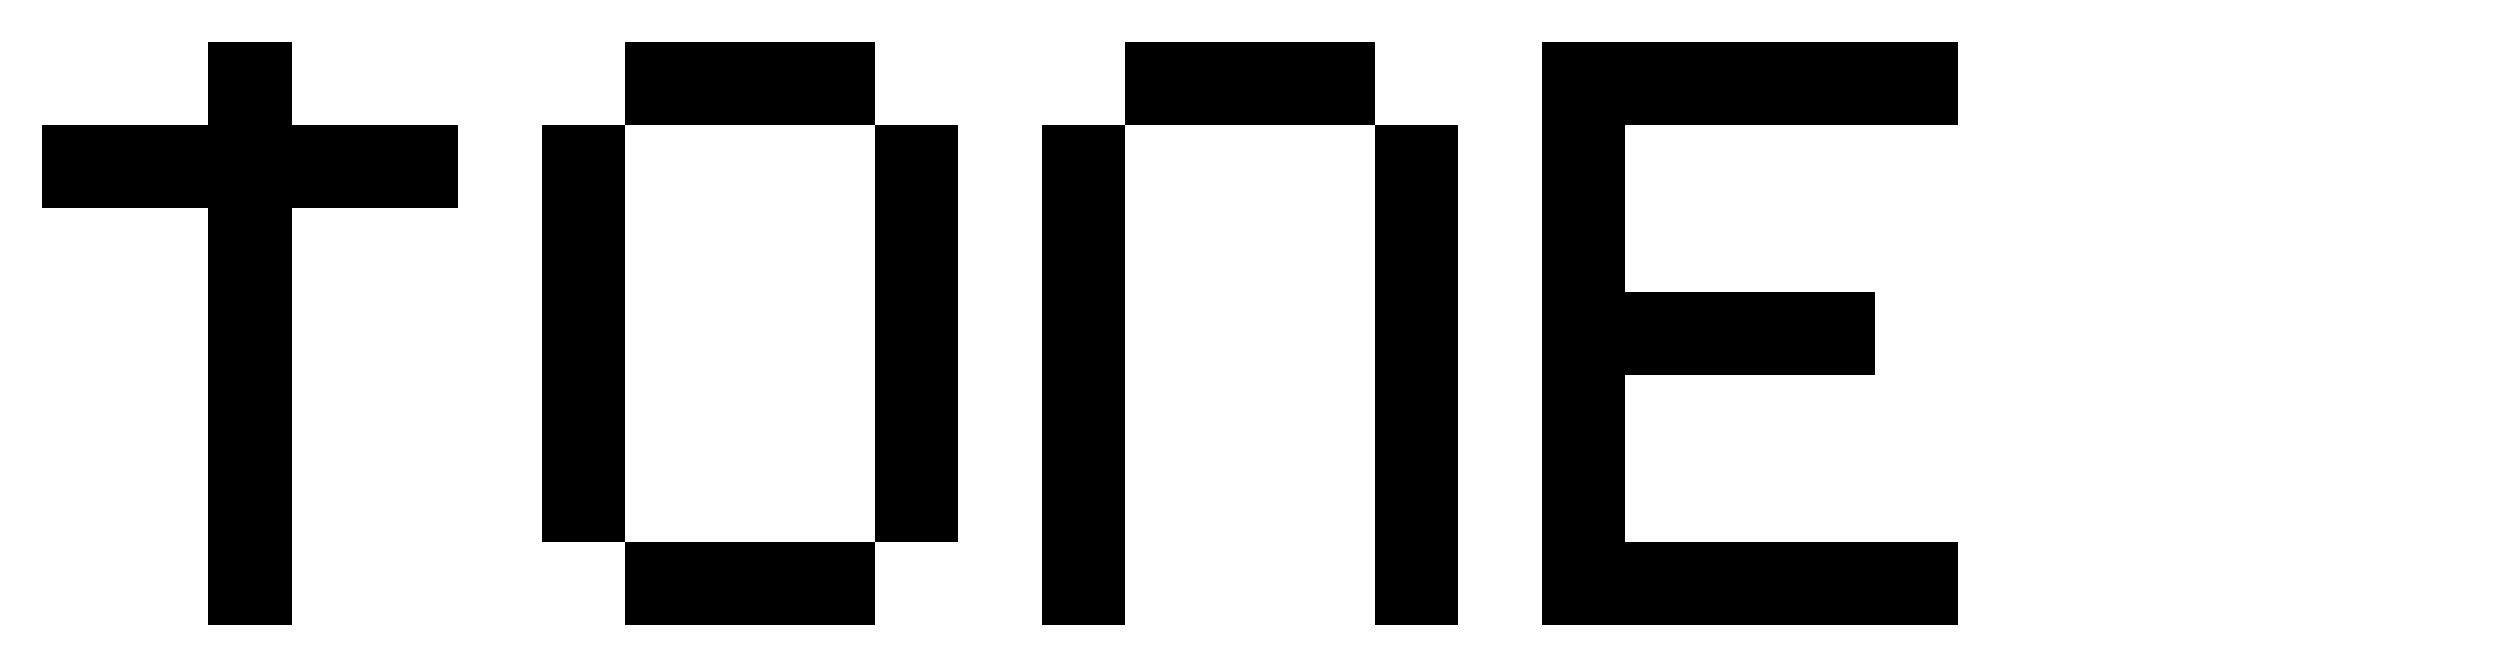
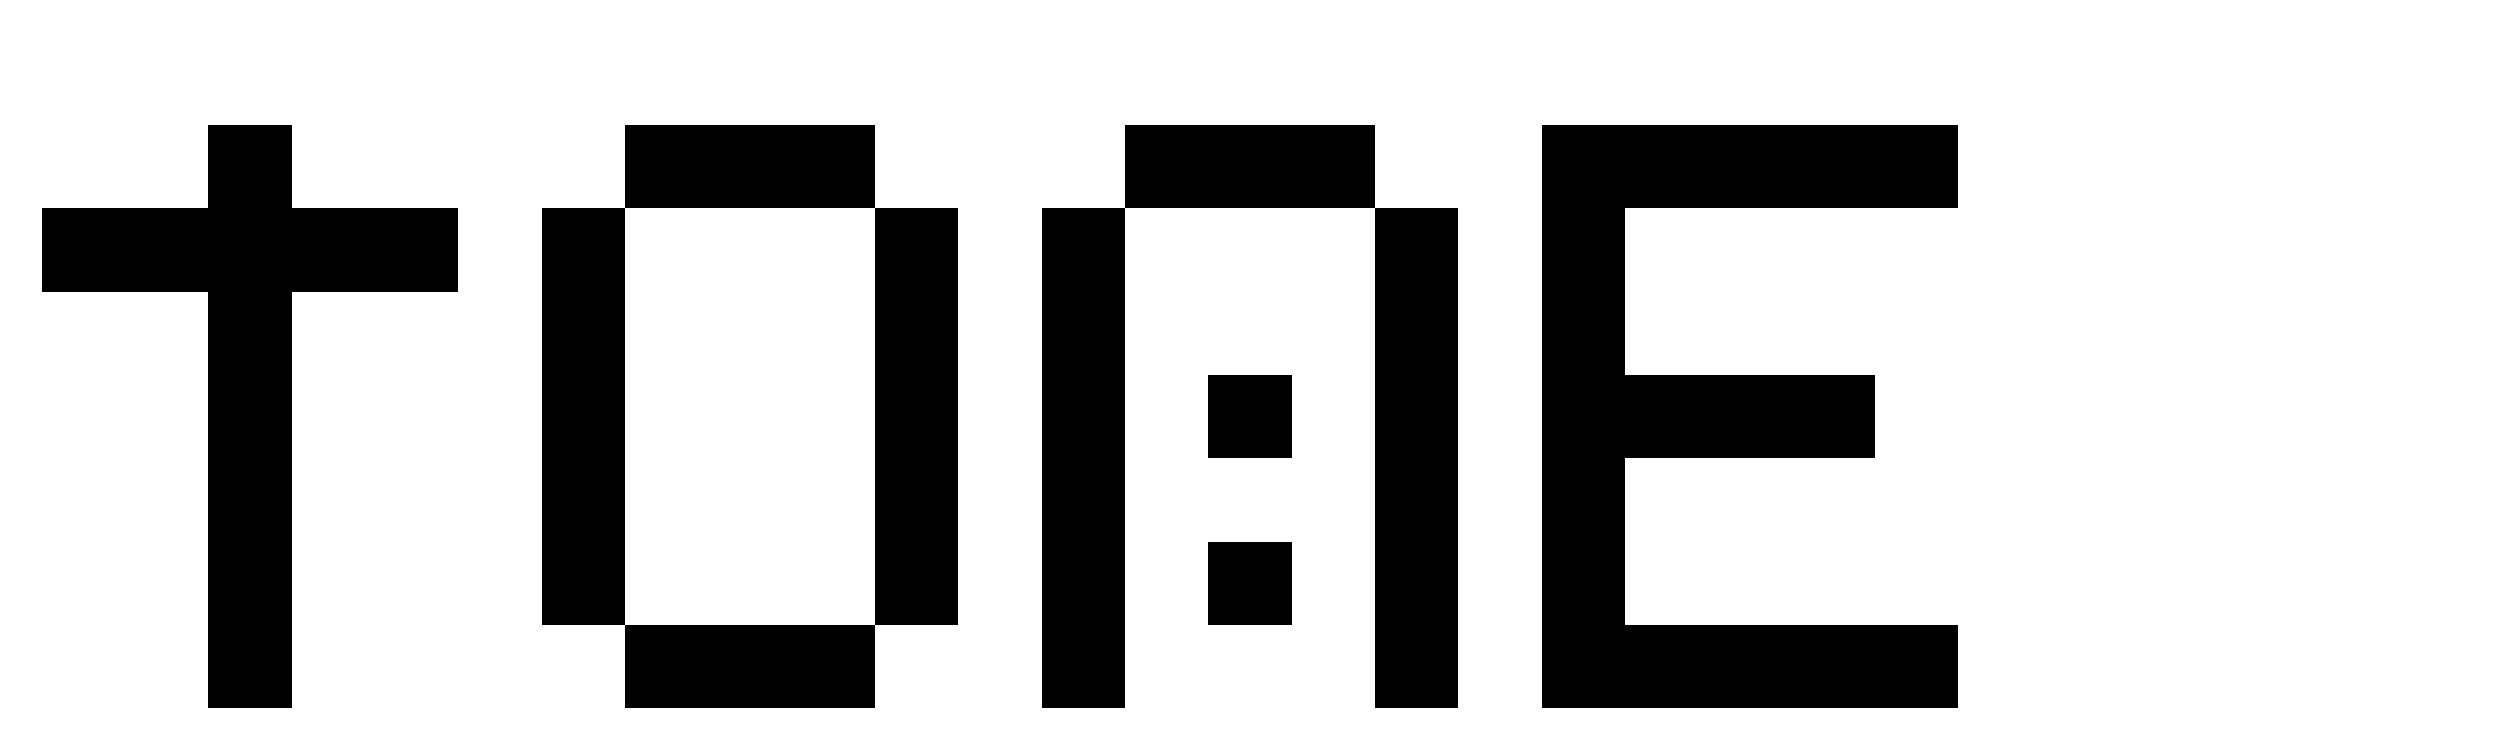
- <svg xmlns="http://www.w3.org/2000/svg" viewBox="0 0 3000 800" fill="none" shape-rendering="crispEdges" role="img" aria-label="tone">
+ <svg xmlns="http://www.w3.org/2000/svg" viewBox="0 0 3000 900" fill="none" shape-rendering="crispEdges" role="img" aria-label="tone">
  <defs>
    <linearGradient id="tw-ramp" x1="0" y1="1" x2="0" y2="0">
      <stop offset="0" stop-color="#ffffff" />
      <stop offset="0.042" stop-color="#ffffff" />
      <stop offset="0.083" stop-color="#ffffff" />
      <stop offset="0.125" stop-color="#ffffff" />
      <stop offset="0.167" stop-color="#ffffff" />
      <stop offset="0.208" stop-color="#ffffff" />
      <stop offset="0.25" stop-color="#ffffff" />
      <stop offset="0.292" stop-color="#ffffff" />
      <stop offset="0.333" stop-color="#ffffff" />
      <stop offset="0.375" stop-color="#ffffff" />
      <stop offset="0.417" stop-color="#ffffff" />
      <stop offset="0.458" stop-color="#ffffff" />
      <stop offset="0.5" stop-color="#ffffff" />
      <stop offset="0.542" stop-color="#ffffff" />
      <stop offset="0.583" stop-color="#ffffff" />
      <stop offset="0.625" stop-color="#ffffff" />
      <stop offset="0.667" stop-color="#ffffff" />
      <stop offset="0.708" stop-color="#ffffff" />
      <stop offset="0.75" stop-color="#ffffff" />
      <stop offset="0.792" stop-color="#ffffff" />
      <stop offset="0.833" stop-color="#ffffff" />
      <stop offset="0.875" stop-color="#ffffff" />
      <stop offset="0.917" stop-color="#ffffff" />
      <stop offset="0.958" stop-color="#ffffff" />
      <stop offset="1" stop-color="#ffffff" />
    </linearGradient>
  </defs>
  <g fill="currentColor">
    <g class="tw__glyph" data-index="0">
-       <rect x="250" y="50" width="100" height="100" />
-       <rect x="50" y="150" width="100" height="100" />
-       <rect x="150" y="150" width="100" height="100" />
      <rect x="250" y="150" width="100" height="100" />
-       <rect x="350" y="150" width="100" height="100" />
-       <rect x="450" y="150" width="100" height="100" />
+       <rect x="50" y="250" width="100" height="100" />
+       <rect x="150" y="250" width="100" height="100" />
      <rect x="250" y="250" width="100" height="100" />
+       <rect x="350" y="250" width="100" height="100" />
+       <rect x="450" y="250" width="100" height="100" />
      <rect x="250" y="350" width="100" height="100" />
      <rect x="250" y="450" width="100" height="100" />
      <rect x="250" y="550" width="100" height="100" />
      <rect x="250" y="650" width="100" height="100" />
+       <rect x="250" y="750" width="100" height="100" />
    </g>
    <g class="tw__glyph" data-index="1">
-       <rect x="750" y="50" width="100" height="100" />
-       <rect x="850" y="50" width="100" height="100" />
-       <rect x="950" y="50" width="100" height="100" />
-       <rect x="650" y="150" width="100" height="100" />
-       <rect x="1050" y="150" width="100" height="100" />
+       <rect x="750" y="150" width="100" height="100" />
+       <rect x="850" y="150" width="100" height="100" />
+       <rect x="950" y="150" width="100" height="100" />
      <rect x="650" y="250" width="100" height="100" />
      <rect x="1050" y="250" width="100" height="100" />
      <rect x="650" y="350" width="100" height="100" />
      <rect x="1050" y="350" width="100" height="100" />
      <rect x="650" y="450" width="100" height="100" />
      <rect x="1050" y="450" width="100" height="100" />
      <rect x="650" y="550" width="100" height="100" />
      <rect x="1050" y="550" width="100" height="100" />
-       <rect x="750" y="650" width="100" height="100" />
-       <rect x="850" y="650" width="100" height="100" />
-       <rect x="950" y="650" width="100" height="100" />
+       <rect x="650" y="650" width="100" height="100" />
+       <rect x="1050" y="650" width="100" height="100" />
+       <rect x="750" y="750" width="100" height="100" />
+       <rect x="850" y="750" width="100" height="100" />
+       <rect x="950" y="750" width="100" height="100" />
    </g>
    <g class="tw__glyph" data-index="2">
-       <rect x="1350" y="50" width="100" height="100" />
-       <rect x="1450" y="50" width="100" height="100" />
-       <rect x="1550" y="50" width="100" height="100" />
-       <rect x="1250" y="150" width="100" height="100" />
-       <rect x="1650" y="150" width="100" height="100" />
+       <rect x="1350" y="150" width="100" height="100" />
+       <rect x="1450" y="150" width="100" height="100" />
+       <rect x="1550" y="150" width="100" height="100" />
      <rect x="1250" y="250" width="100" height="100" />
      <rect x="1650" y="250" width="100" height="100" />
      <rect x="1250" y="350" width="100" height="100" />
      <rect x="1650" y="350" width="100" height="100" />
      <rect x="1250" y="450" width="100" height="100" />
+       <rect x="1450" y="450" width="100" height="100" />
      <rect x="1650" y="450" width="100" height="100" />
      <rect x="1250" y="550" width="100" height="100" />
      <rect x="1650" y="550" width="100" height="100" />
      <rect x="1250" y="650" width="100" height="100" />
+       <rect x="1450" y="650" width="100" height="100" />
      <rect x="1650" y="650" width="100" height="100" />
+       <rect x="1250" y="750" width="100" height="100" />
+       <rect x="1650" y="750" width="100" height="100" />
    </g>
    <g class="tw__glyph" data-index="3">
-       <rect x="1850" y="50" width="100" height="100" />
-       <rect x="1950" y="50" width="100" height="100" />
-       <rect x="2050" y="50" width="100" height="100" />
-       <rect x="2150" y="50" width="100" height="100" />
-       <rect x="2250" y="50" width="100" height="100" />
      <rect x="1850" y="150" width="100" height="100" />
+       <rect x="1950" y="150" width="100" height="100" />
+       <rect x="2050" y="150" width="100" height="100" />
+       <rect x="2150" y="150" width="100" height="100" />
+       <rect x="2250" y="150" width="100" height="100" />
      <rect x="1850" y="250" width="100" height="100" />
      <rect x="1850" y="350" width="100" height="100" />
-       <rect x="1950" y="350" width="100" height="100" />
-       <rect x="2050" y="350" width="100" height="100" />
-       <rect x="2150" y="350" width="100" height="100" />
      <rect x="1850" y="450" width="100" height="100" />
+       <rect x="1950" y="450" width="100" height="100" />
+       <rect x="2050" y="450" width="100" height="100" />
+       <rect x="2150" y="450" width="100" height="100" />
      <rect x="1850" y="550" width="100" height="100" />
      <rect x="1850" y="650" width="100" height="100" />
-       <rect x="1950" y="650" width="100" height="100" />
-       <rect x="2050" y="650" width="100" height="100" />
-       <rect x="2150" y="650" width="100" height="100" />
-       <rect x="2250" y="650" width="100" height="100" />
+       <rect x="1850" y="750" width="100" height="100" />
+       <rect x="1950" y="750" width="100" height="100" />
+       <rect x="2050" y="750" width="100" height="100" />
+       <rect x="2150" y="750" width="100" height="100" />
+       <rect x="2250" y="750" width="100" height="100" />
    </g>
  </g>
-   <rect class="tw__cursor" data-index="4" fill="url(#tw-ramp)" x="2450" y="50" width="500" height="700" />
+   <rect class="tw__cursor" data-index="4" fill="url(#tw-ramp)" x="2450" y="50" width="500" height="800" />
</svg>
